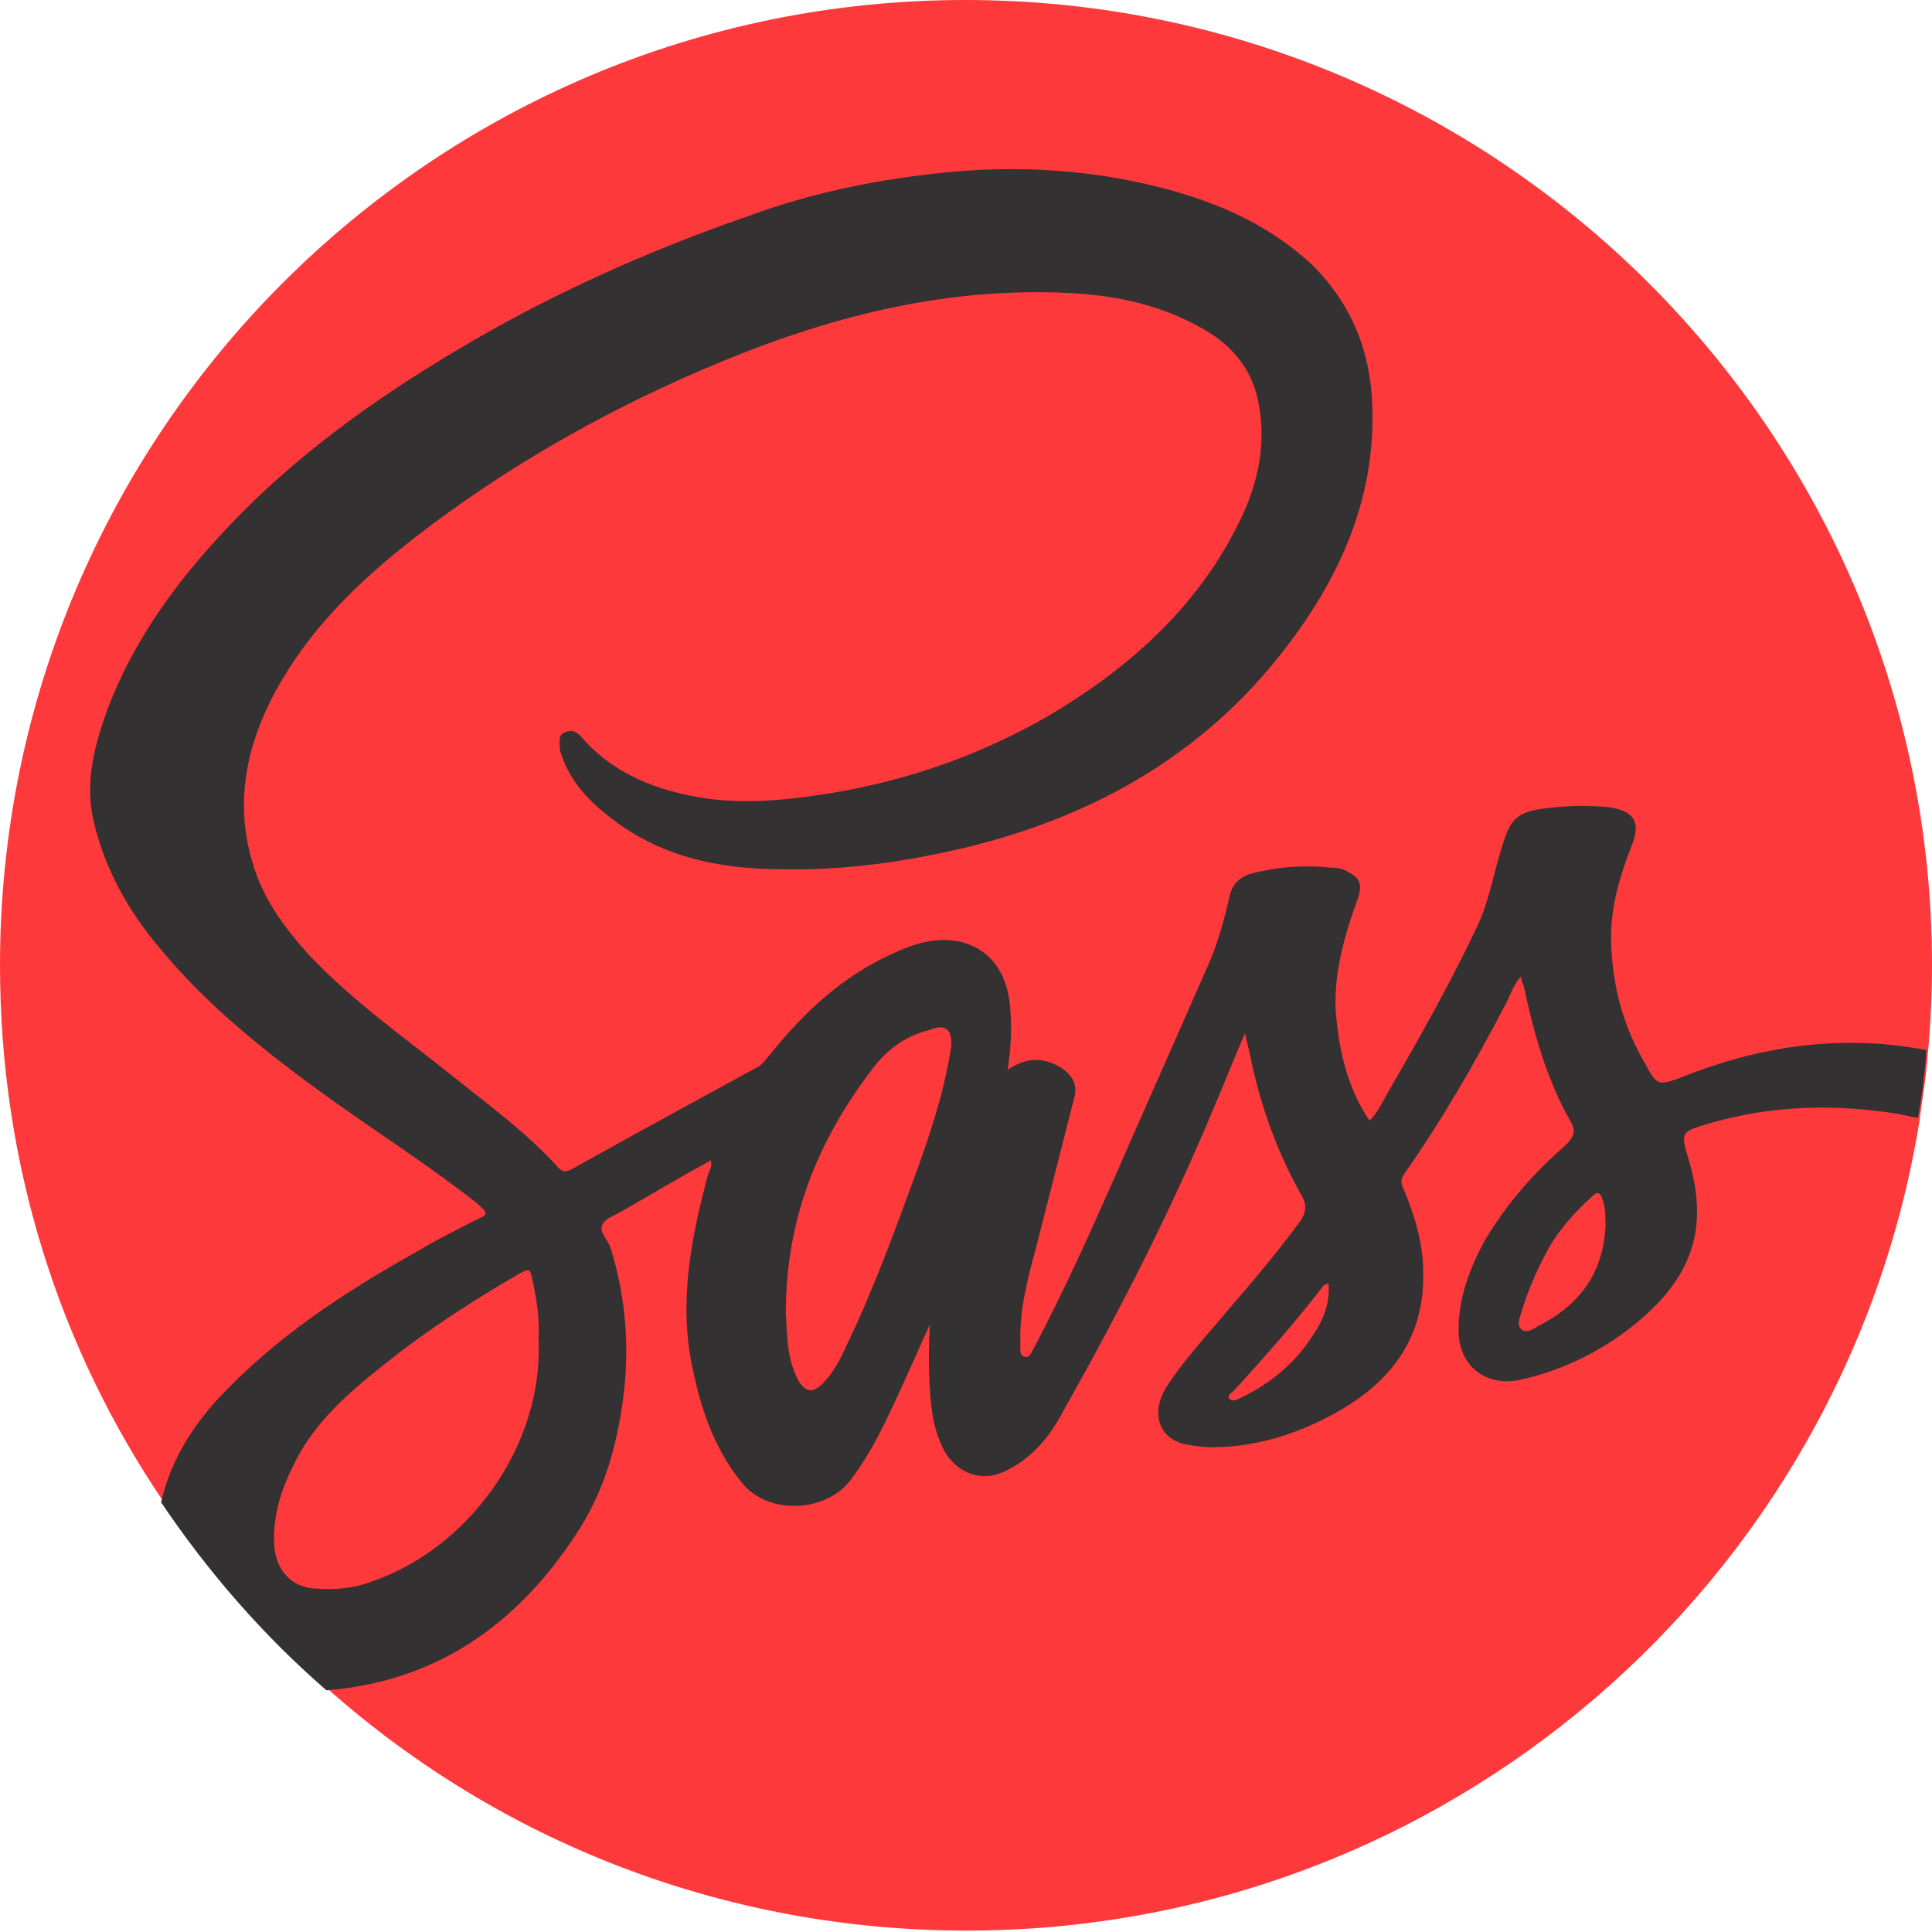
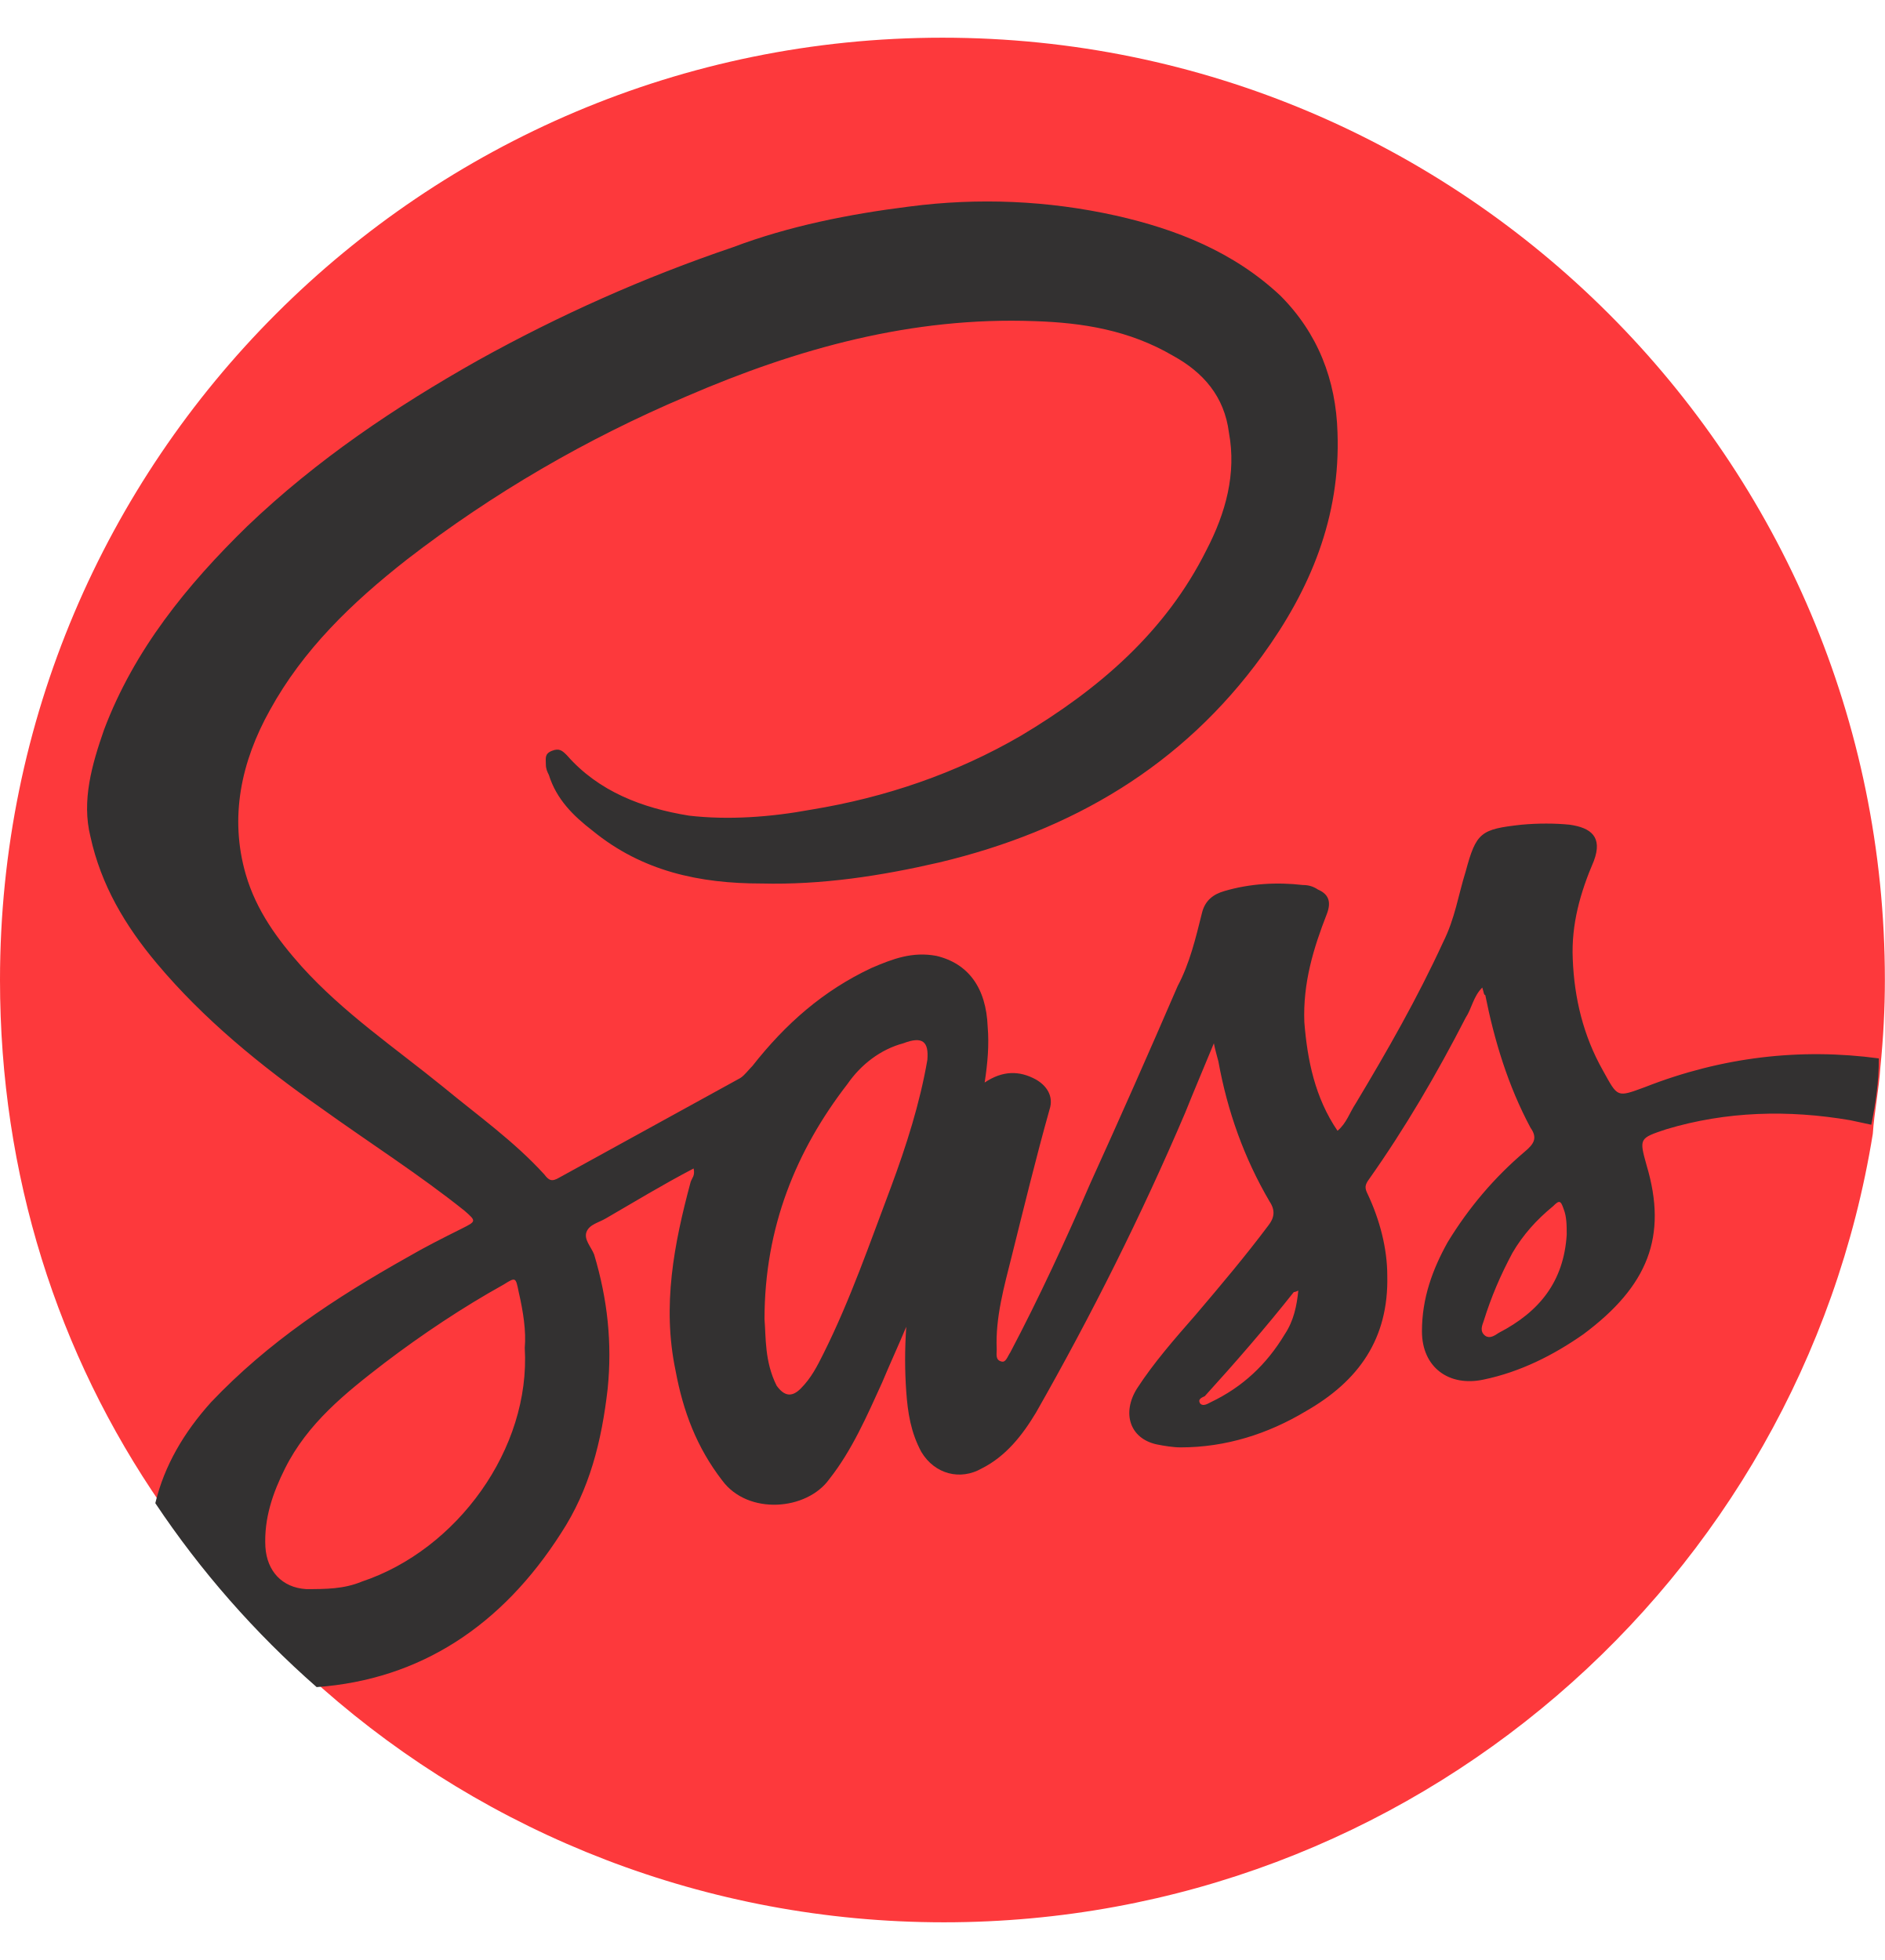
- <svg xmlns="http://www.w3.org/2000/svg" version="1.1" id="Calque_24" x="0px" y="0px" viewBox="0 0 136.7 136.7" style="enable-background:new 0 0 136.7 136.7;" xml:space="preserve">
+ <svg xmlns="http://www.w3.org/2000/svg" version="1.1" id="Calque_1" x="0px" y="0px" viewBox="0 0 125 130" style="enable-background:new 0 0 125 130;" xml:space="preserve">
  <style type="text/css">
	.st0{fill:#FD393C;}
	.st1{fill:#333131;}
</style>
-   <path class="st0" d="M136.7,68.3c0,2.1-0.1,4.2-0.3,6.3c-0.1,1.6-0.4,3.2-0.6,4.8c-5.3,32.5-33.5,57.2-67.4,57.2  c-17.3,0-33.1-6.4-45.1-17c-4.4-3.9-8.4-8.4-11.7-13.3C4.2,95.4,0,82.4,0,68.3C0,30.6,30.6,0,68.3,0S136.7,30.6,136.7,68.3z" />
-   <path class="st1" d="M119.3,76.1c-2.1,0.8-2,0.8-3.1-1.2c-1.4-2.5-2.1-5.2-2.2-8.1c-0.1-2.5,0.6-4.8,1.5-7.1  c0.7-1.8-0.2-2.4-1.8-2.6c-1.1-0.1-2.3-0.1-3.5,0c-3,0.3-3.3,0.6-4.1,3.4c-0.5,1.7-0.8,3.4-1.6,5.1c-1.9,4-4.1,7.9-6.3,11.7  c-0.4,0.7-0.7,1.4-1.3,2c-1.6-2.4-2.2-5.1-2.4-7.9c-0.1-2.8,0.7-5.4,1.6-7.9c0.3-0.9,0.1-1.4-0.7-1.8c-0.3-0.2-0.7-0.3-1.1-0.3  c-1.9-0.2-3.8-0.1-5.7,0.4c-0.8,0.2-1.4,0.7-1.6,1.6c-0.4,1.8-0.9,3.6-1.7,5.3c-2.1,4.8-4.2,9.5-6.3,14.3c-1.8,4.1-3.7,8.3-5.8,12.3  c-0.2,0.3-0.3,0.8-0.7,0.7c-0.4-0.1-0.3-0.6-0.3-0.9c-0.1-2.3,0.5-4.6,1.1-6.8c0.9-3.5,1.8-7.1,2.7-10.6c0.3-1-0.2-1.7-1-2.2  c-1.2-0.7-2.4-0.7-3.7,0.2c0.2-1.4,0.3-2.7,0.2-4c-0.1-2.8-1.4-4.6-3.7-5.1c-1.7-0.3-3.2,0.2-4.7,0.9c-3.5,1.6-6.2,4.1-8.6,7.1  c-0.3,0.3-0.5,0.7-0.9,0.9c-4.4,2.4-8.8,4.8-13.1,7.2c-0.5,0.3-0.8,0.2-1.1-0.2c-2.2-2.4-4.8-4.3-7.3-6.3c-3.5-2.8-7.2-5.4-10.3-8.7  c-1.8-2-3.3-4.1-4-6.7c-1.2-4.2-0.3-8.2,1.7-11.9c2.4-4.4,5.9-7.8,9.9-10.9c6.2-4.8,13-8.7,20.2-11.8c8.1-3.5,16.4-5.8,25.3-5.5  c3.5,0.1,6.9,0.7,10.1,2.5c2.2,1.2,3.7,3,4.1,5.6c0.5,3-0.2,5.8-1.6,8.5c-3,5.9-7.8,10.1-13.4,13.4c-4.7,2.7-9.8,4.5-15.2,5.4  c-3,0.5-6,0.8-8.9,0.4c-3.4-0.5-6.6-1.7-8.9-4.4c-0.3-0.3-0.6-0.5-1.1-0.3c-0.5,0.2-0.4,0.6-0.4,1c0,0.3,0.1,0.6,0.2,0.8  c0.6,1.7,1.8,3,3.2,4.1c3.6,2.9,7.8,3.8,12.3,3.8c4.4,0.1,8.6-0.5,12.9-1.5c9.6-2.3,17.6-7,23.4-15c3.5-4.8,5.7-10.1,5.5-16.2  c-0.1-3.8-1.4-7.2-4.2-10C89.5,15.6,85.4,14,81,13c-4.9-1.1-9.9-1.3-15-0.7c-4.4,0.5-8.7,1.4-12.8,2.9c-6.4,2.2-12.6,4.9-18.5,8.2  c-6,3.4-11.7,7.2-16.7,12c-4.4,4.3-8.2,9-10.4,14.8c-0.9,2.5-1.6,5.1-1,7.8c0.8,3.5,2.5,6.5,4.8,9.2c3.4,4.1,7.6,7.4,11.9,10.5  c3.5,2.5,7.1,4.8,10.4,7.4c0.9,0.8,0.9,0.8-0.2,1.3c-1.3,0.7-2.6,1.3-3.9,2.1c-5.2,2.9-10.1,6.1-14.2,10.5c-2,2.2-3.4,4.6-4,7.3  c3.3,4.9,7.2,9.4,11.7,13.3c7.6-0.6,13.4-4.5,17.7-11.1c2.1-3.2,3-6.7,3.4-10.5c0.3-3.3,0-6.5-1-9.7c-0.2-0.6-0.8-1.1-0.6-1.6  c0.2-0.5,0.9-0.7,1.4-1c2.1-1.2,4.1-2.4,6.3-3.6c0.1,0.5-0.1,0.7-0.2,1c-1.2,4.5-2.1,9-1.1,13.7c0.6,2.9,1.5,5.6,3.4,8  c1.9,2.5,6.1,2.2,7.8-0.1c1.6-2.1,2.7-4.6,3.8-7c0.6-1.3,1.2-2.7,1.8-4c-0.1,1.6-0.1,3.2,0,4.7c0.1,1.5,0.3,3,1.1,4.4  c1,1.6,2.8,2.1,4.4,1.2c1.8-0.9,3-2.4,3.9-4.1c4-7.1,7.7-14.3,10.8-21.8c0.7-1.6,1.3-3.2,2.1-5c0.1,0.6,0.2,0.9,0.3,1.3  c0.7,3.6,1.9,7,3.7,10.2c0.4,0.7,0.3,1.2-0.1,1.8c-1.6,2.2-3.4,4.3-5.2,6.4c-1.5,1.8-3.1,3.5-4.3,5.4c-1.1,1.8-0.5,3.6,1.4,4  c0.6,0.1,1.2,0.2,1.8,0.2c3.3,0,6.3-1,9.1-2.6c3.8-2.2,6-5.3,5.9-9.8c0-2-0.6-4-1.4-5.9c-0.2-0.4-0.2-0.7,0.1-1.1  c2.6-3.7,4.9-7.7,7-11.7c0.4-0.7,0.6-1.5,1.2-2.2c0.1,0.3,0.1,0.5,0.2,0.6c0.7,3.3,1.6,6.6,3.3,9.6c0.5,0.8,0.2,1.2-0.4,1.8  c-2.2,1.9-4.1,4.1-5.6,6.6c-1.1,2-1.9,4.1-1.9,6.4c0,2.6,2,4.1,4.5,3.5c2.6-0.6,5-1.7,7.2-3.3c4.7-3.5,6.1-7.1,4.6-12.2  c-0.6-2-0.6-2,1.4-2.6c4.4-1.3,8.9-1.4,13.3-0.7c0.5,0.1,1,0.2,1.5,0.3c0.3-1.6,0.5-3.2,0.6-4.8C130.6,73.2,124.9,73.9,119.3,76.1z   M26.3,111.9c-1.3,0.5-2.6,0.6-4,0.5c-1.7-0.1-2.8-1.3-2.9-3.1c-0.1-2.1,0.5-3.9,1.4-5.7c1.6-3.3,4.4-5.5,7.2-7.7  c2.7-2.1,5.7-4,8.6-5.7c0.9-0.5,0.9-0.5,1.1,0.5c0.3,1.4,0.5,2.8,0.4,4C38.5,102.3,33.1,109.6,26.3,111.9z M67.3,74.1  c-0.5,3.2-1.5,6.2-2.6,9.2c-1.5,4.1-3,8.2-4.9,12.1c-0.4,0.9-0.9,1.8-1.6,2.5c-0.7,0.7-1.2,0.6-1.7-0.2c-0.9-1.7-0.8-3.5-0.9-4.8  c0-6.7,2.3-12.2,6-17.1c1-1.4,2.4-2.5,4.1-2.9C66.9,72.4,67.4,72.8,67.3,74.1z M93.2,94c-1.3,2.2-3.1,3.8-5.4,4.9  c-0.2,0.1-0.5,0.3-0.8,0.1c-0.2-0.3,0.1-0.4,0.3-0.6c2.2-2.4,4.4-4.9,6.4-7.5c0,0,0.1,0,0.3-0.1C94.1,91.9,93.8,93,93.2,94z   M108.7,93.9c-0.3,0.2-0.7,0.4-1,0.2c-0.4-0.3-0.2-0.8-0.1-1.1c0.5-1.7,1.2-3.3,2.1-4.9c0.8-1.3,1.8-2.4,2.9-3.4  c0.4-0.4,0.6-0.4,0.8,0.2c0.2,0.6,0.2,1.2,0.2,1.9C113.4,90.2,111.7,92.4,108.7,93.9z" />
+   <g>
+     <path class="st0" d="M125,65c0,1.9-0.1,3.8-0.3,5.8c-0.1,1.5-0.4,2.9-0.5,4.4c-4.8,29.7-30.6,52.3-61.6,52.3   c-15.8,0-30.3-5.9-41.2-15.5c-4-3.6-7.7-7.7-10.7-12.2C3.8,89.8,0,77.9,0,65C0,30.5,28,2.5,62.5,2.5S125,30.5,125,65z" />
+     <path class="st1" d="M109.1,72.1c-1.9,0.7-1.8,0.7-2.8-1.1c-1.3-2.3-1.9-4.8-2-7.4c-0.1-2.3,0.5-4.4,1.4-6.5   c0.6-1.6-0.2-2.2-1.6-2.4c-1-0.1-2.1-0.1-3.2,0c-2.7,0.3-3,0.5-3.7,3.1c-0.5,1.6-0.7,3.1-1.5,4.7c-1.7,3.7-3.7,7.2-5.8,10.7   c-0.4,0.6-0.6,1.3-1.2,1.8c-1.5-2.2-2-4.7-2.2-7.2c-0.1-2.6,0.6-4.9,1.5-7.2c0.3-0.8,0.1-1.3-0.6-1.6c-0.3-0.2-0.6-0.3-1-0.3   c-1.7-0.2-3.5-0.1-5.2,0.4c-0.7,0.2-1.3,0.6-1.5,1.5c-0.4,1.6-0.8,3.3-1.6,4.8c-1.9,4.4-3.8,8.7-5.8,13.1   c-1.6,3.7-3.4,7.6-5.3,11.2c-0.2,0.3-0.3,0.7-0.6,0.6c-0.4-0.1-0.3-0.5-0.3-0.8c-0.1-2.1,0.5-4.2,1-6.2c0.8-3.2,1.6-6.5,2.5-9.7   c0.3-0.9-0.2-1.6-0.9-2c-1.1-0.6-2.2-0.6-3.4,0.2c0.2-1.3,0.3-2.5,0.2-3.7c-0.1-2.6-1.3-4.2-3.4-4.7c-1.6-0.3-2.9,0.2-4.3,0.8   c-3.2,1.5-5.7,3.7-7.9,6.5c-0.3,0.3-0.5,0.6-0.8,0.8c-4,2.2-8,4.4-12,6.6c-0.5,0.3-0.7,0.2-1-0.2c-2-2.2-4.4-3.9-6.7-5.8   c-3.2-2.6-6.6-4.9-9.4-8c-1.6-1.8-3-3.7-3.7-6.1c-1.1-3.8-0.3-7.5,1.6-10.9c2.2-4,5.4-7.1,9.1-10c5.7-4.4,11.9-8,18.5-10.8   c7.4-3.2,15-5.3,23.1-5c3.2,0.1,6.3,0.6,9.2,2.3c2,1.1,3.4,2.7,3.7,5.1c0.5,2.7-0.2,5.3-1.5,7.8c-2.7,5.4-7.1,9.2-12.3,12.3   c-4.3,2.5-9,4.1-13.9,4.9c-2.7,0.5-5.5,0.7-8.1,0.4c-3.1-0.5-6-1.6-8.1-4c-0.3-0.3-0.5-0.5-1-0.3c-0.5,0.2-0.4,0.5-0.4,0.9   c0,0.3,0.1,0.5,0.2,0.7c0.5,1.6,1.6,2.7,2.9,3.7c3.3,2.7,7.1,3.5,11.2,3.5c4,0.1,7.9-0.5,11.8-1.4c8.8-2.1,16.1-6.4,21.4-13.7   c3.2-4.4,5.2-9.2,5-14.8c-0.1-3.5-1.3-6.6-3.8-9.1c-3.1-2.9-6.9-4.4-10.9-5.3c-4.5-1-9.1-1.2-13.7-0.6c-4,0.5-8,1.3-11.7,2.7   c-5.9,2-11.5,4.5-16.9,7.5c-5.5,3.1-10.7,6.6-15.3,11c-4,3.9-7.5,8.2-9.5,13.5c-0.8,2.3-1.5,4.7-0.9,7.1c0.7,3.2,2.3,5.9,4.4,8.4   c3.1,3.7,6.9,6.8,10.9,9.6c3.2,2.3,6.5,4.4,9.5,6.8c0.8,0.7,0.8,0.7-0.2,1.2c-1.2,0.6-2.4,1.2-3.6,1.9c-4.8,2.7-9.2,5.6-13,9.6   c-1.8,2-3.1,4.2-3.7,6.7c3,4.5,6.6,8.6,10.7,12.2c6.9-0.5,12.3-4.1,16.2-10.2c1.9-2.9,2.7-6.1,3.1-9.6c0.3-3,0-5.9-0.9-8.9   c-0.2-0.5-0.7-1-0.5-1.5c0.2-0.5,0.8-0.6,1.3-0.9c1.9-1.1,3.7-2.2,5.8-3.3c0.1,0.5-0.1,0.6-0.2,0.9c-1.1,4.1-1.9,8.2-1,12.5   c0.5,2.7,1.4,5.1,3.1,7.3c1.7,2.3,5.6,2,7.1-0.1c1.5-1.9,2.5-4.2,3.5-6.4c0.5-1.2,1.1-2.5,1.6-3.7c-0.1,1.5-0.1,2.9,0,4.3   c0.1,1.4,0.3,2.7,1,4c0.9,1.5,2.6,1.9,4,1.1c1.6-0.8,2.7-2.2,3.6-3.7c3.7-6.5,7-13.1,9.9-19.9c0.6-1.5,1.2-2.9,1.9-4.6   c0.1,0.5,0.2,0.8,0.3,1.2c0.6,3.3,1.7,6.4,3.4,9.3c0.4,0.6,0.3,1.1-0.1,1.6c-1.5,2-3.1,3.9-4.8,5.9c-1.4,1.6-2.8,3.2-3.9,4.9   c-1,1.6-0.5,3.3,1.3,3.7c0.5,0.1,1.1,0.2,1.6,0.2c3,0,5.8-0.9,8.3-2.4c3.5-2,5.5-4.8,5.4-9c0-1.8-0.5-3.7-1.3-5.4   c-0.2-0.4-0.2-0.6,0.1-1c2.4-3.4,4.5-7,6.4-10.7c0.4-0.6,0.5-1.4,1.1-2c0.1,0.3,0.1,0.5,0.2,0.5c0.6,3,1.5,6,3,8.8   c0.5,0.7,0.2,1.1-0.4,1.6c-2,1.7-3.7,3.7-5.1,6c-1,1.8-1.7,3.7-1.7,5.9c0,2.4,1.8,3.7,4.1,3.2c2.4-0.5,4.6-1.6,6.6-3   c4.3-3.2,5.6-6.5,4.2-11.2c-0.5-1.8-0.5-1.8,1.3-2.4c4-1.2,8.1-1.3,12.2-0.6c0.5,0.1,0.9,0.2,1.4,0.3c0.3-1.5,0.5-2.9,0.5-4.4   C119.4,69.5,114.2,70.1,109.1,72.1z M24,104.9c-1.2,0.5-2.4,0.5-3.7,0.5c-1.6-0.1-2.6-1.2-2.7-2.8c-0.1-1.9,0.5-3.6,1.3-5.2   c1.5-3,4-5,6.6-7c2.5-1.9,5.2-3.7,7.9-5.2c0.8-0.5,0.8-0.5,1,0.5c0.3,1.3,0.5,2.6,0.4,3.7C35.2,96.1,30.3,102.8,24,104.9z    M61.5,70.3c-0.5,2.9-1.4,5.7-2.4,8.4c-1.4,3.7-2.7,7.5-4.5,11.1c-0.4,0.8-0.8,1.6-1.5,2.3c-0.6,0.6-1.1,0.5-1.6-0.2   c-0.8-1.6-0.7-3.2-0.8-4.4c0-6.1,2.1-11.2,5.5-15.6c0.9-1.3,2.2-2.3,3.7-2.7C61.2,68.7,61.6,69.1,61.5,70.3z M85.2,88.5   c-1.2,2-2.8,3.5-4.9,4.5c-0.2,0.1-0.5,0.3-0.7,0.1c-0.2-0.3,0.1-0.4,0.3-0.5c2-2.2,4-4.5,5.9-6.9c0,0,0.1,0,0.3-0.1   C86,86.6,85.8,87.6,85.2,88.5z M99.4,88.4c-0.3,0.2-0.6,0.4-0.9,0.2c-0.4-0.3-0.2-0.7-0.1-1c0.5-1.6,1.1-3,1.9-4.5   c0.7-1.2,1.6-2.2,2.7-3.1c0.4-0.4,0.5-0.4,0.7,0.2c0.2,0.5,0.2,1.1,0.2,1.7C103.7,85,102.1,87,99.4,88.4z" />
+   </g>
</svg>
